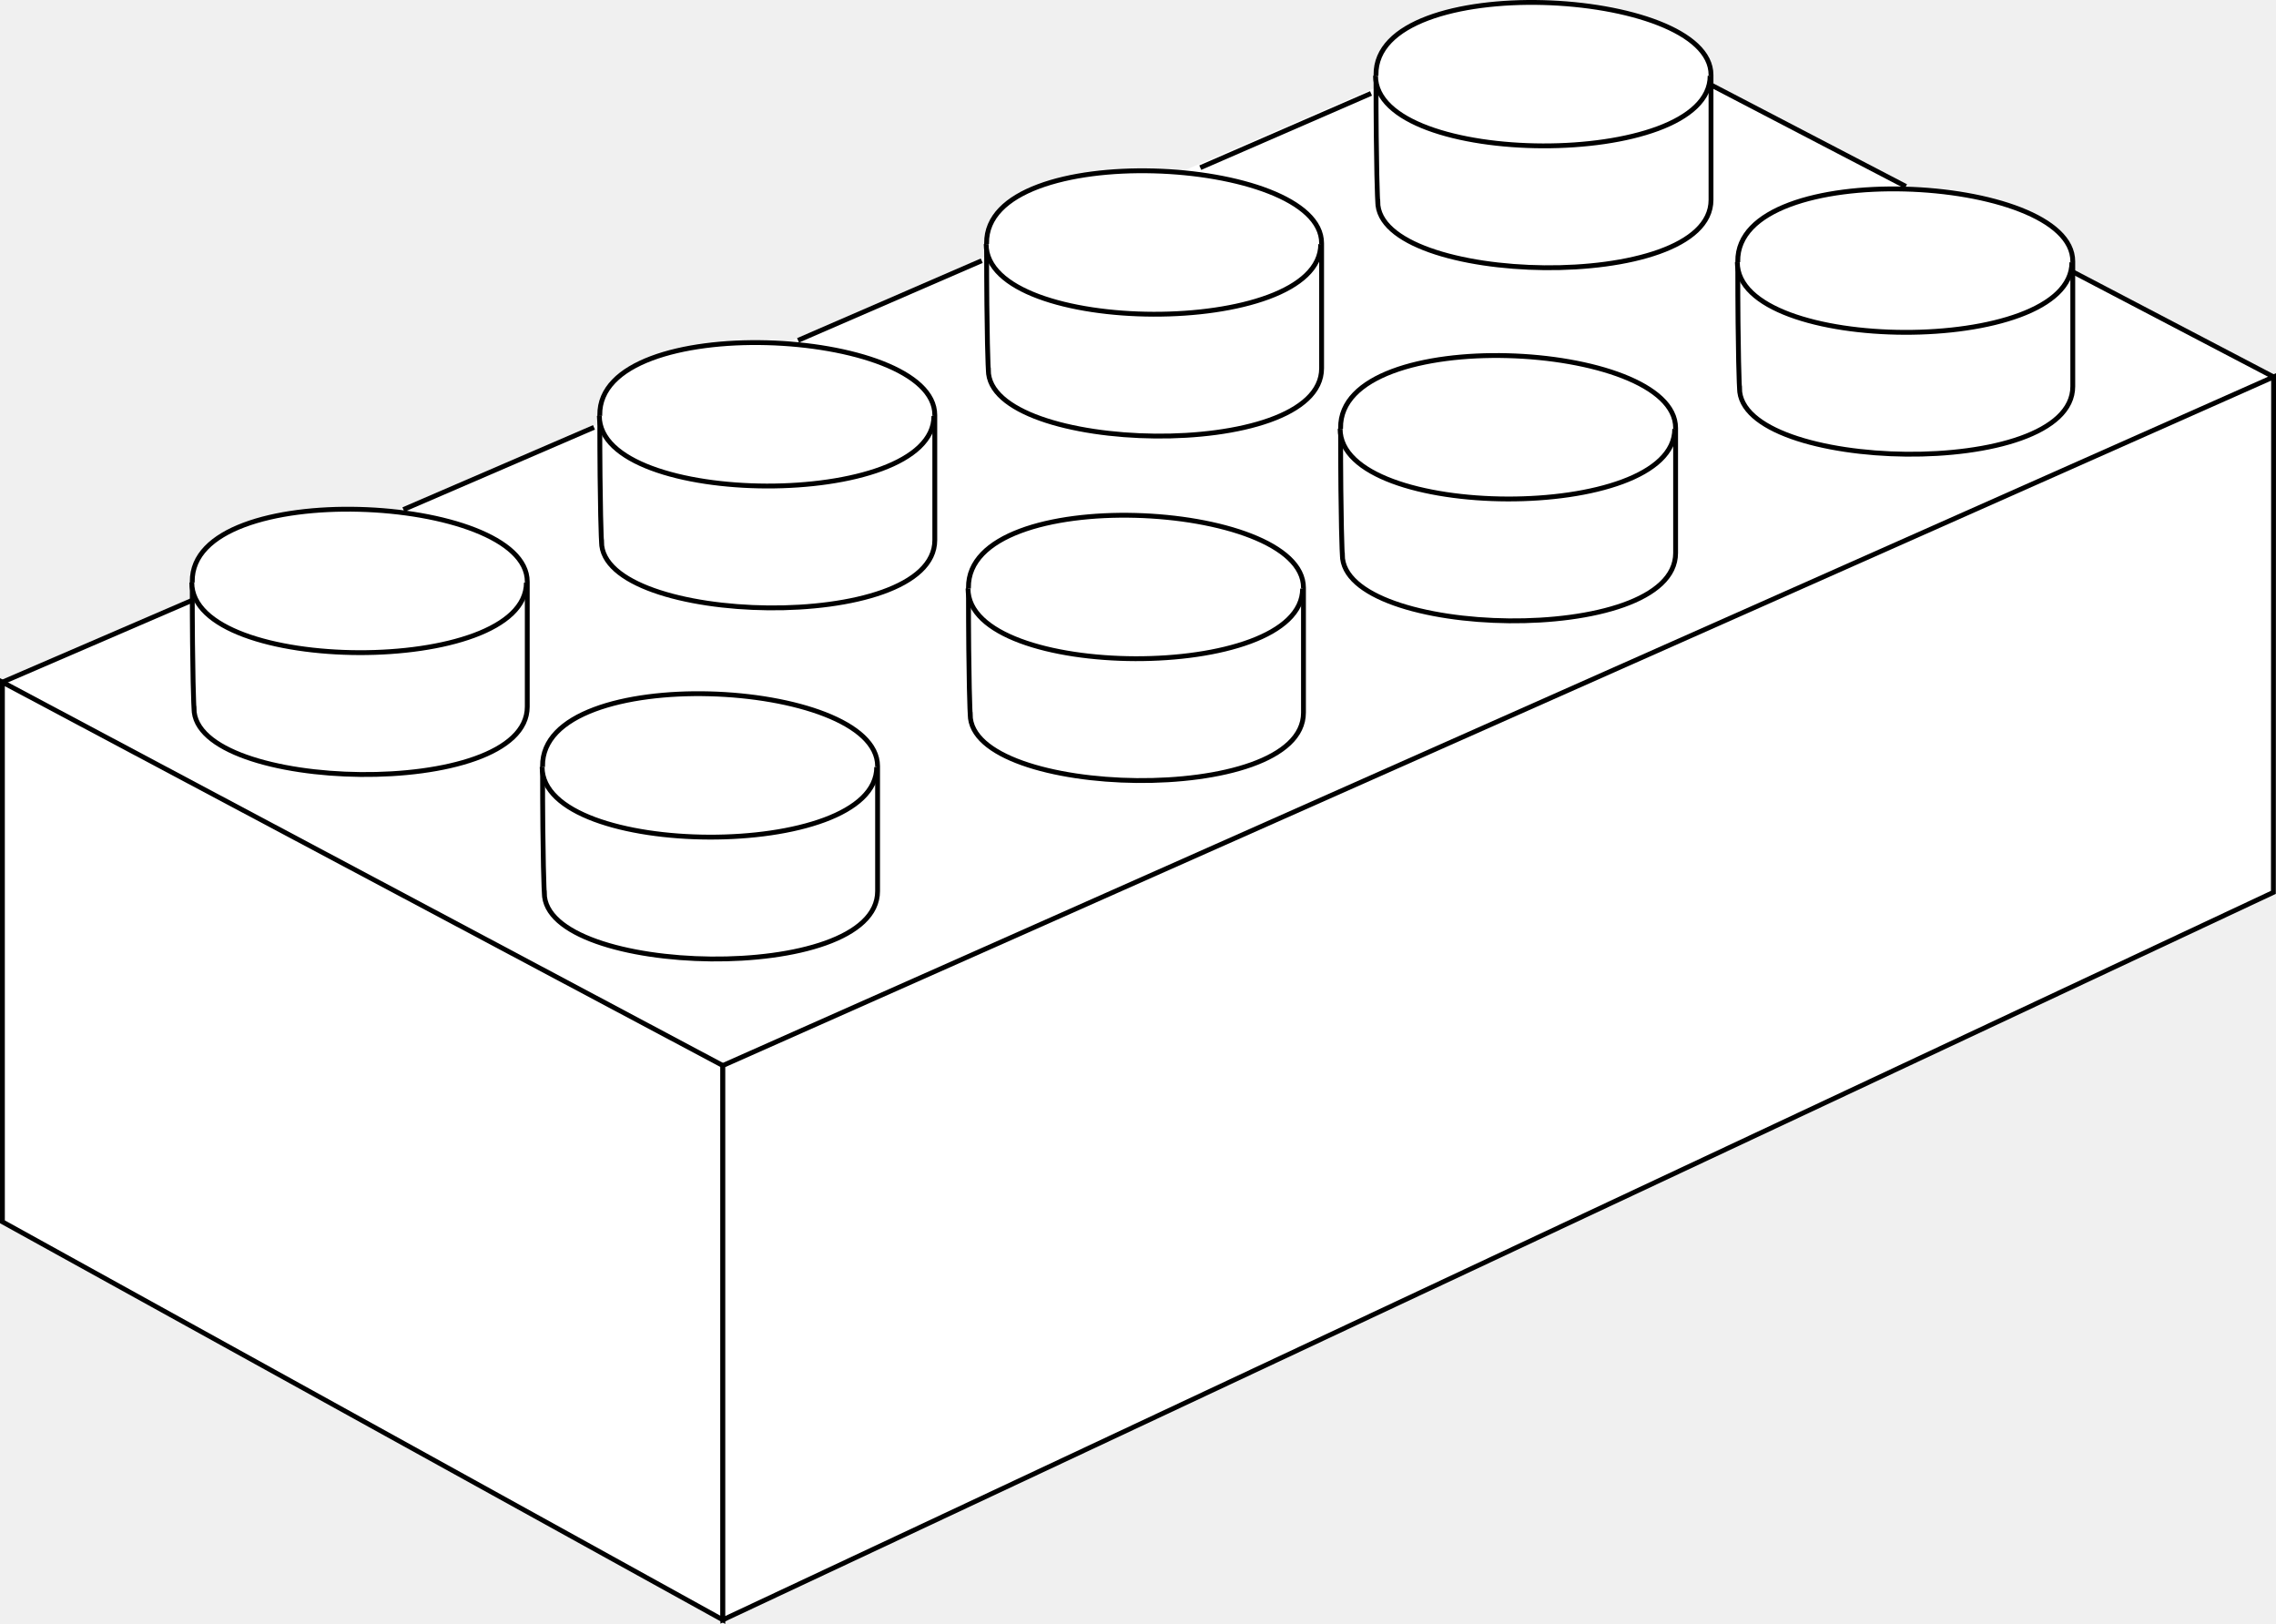
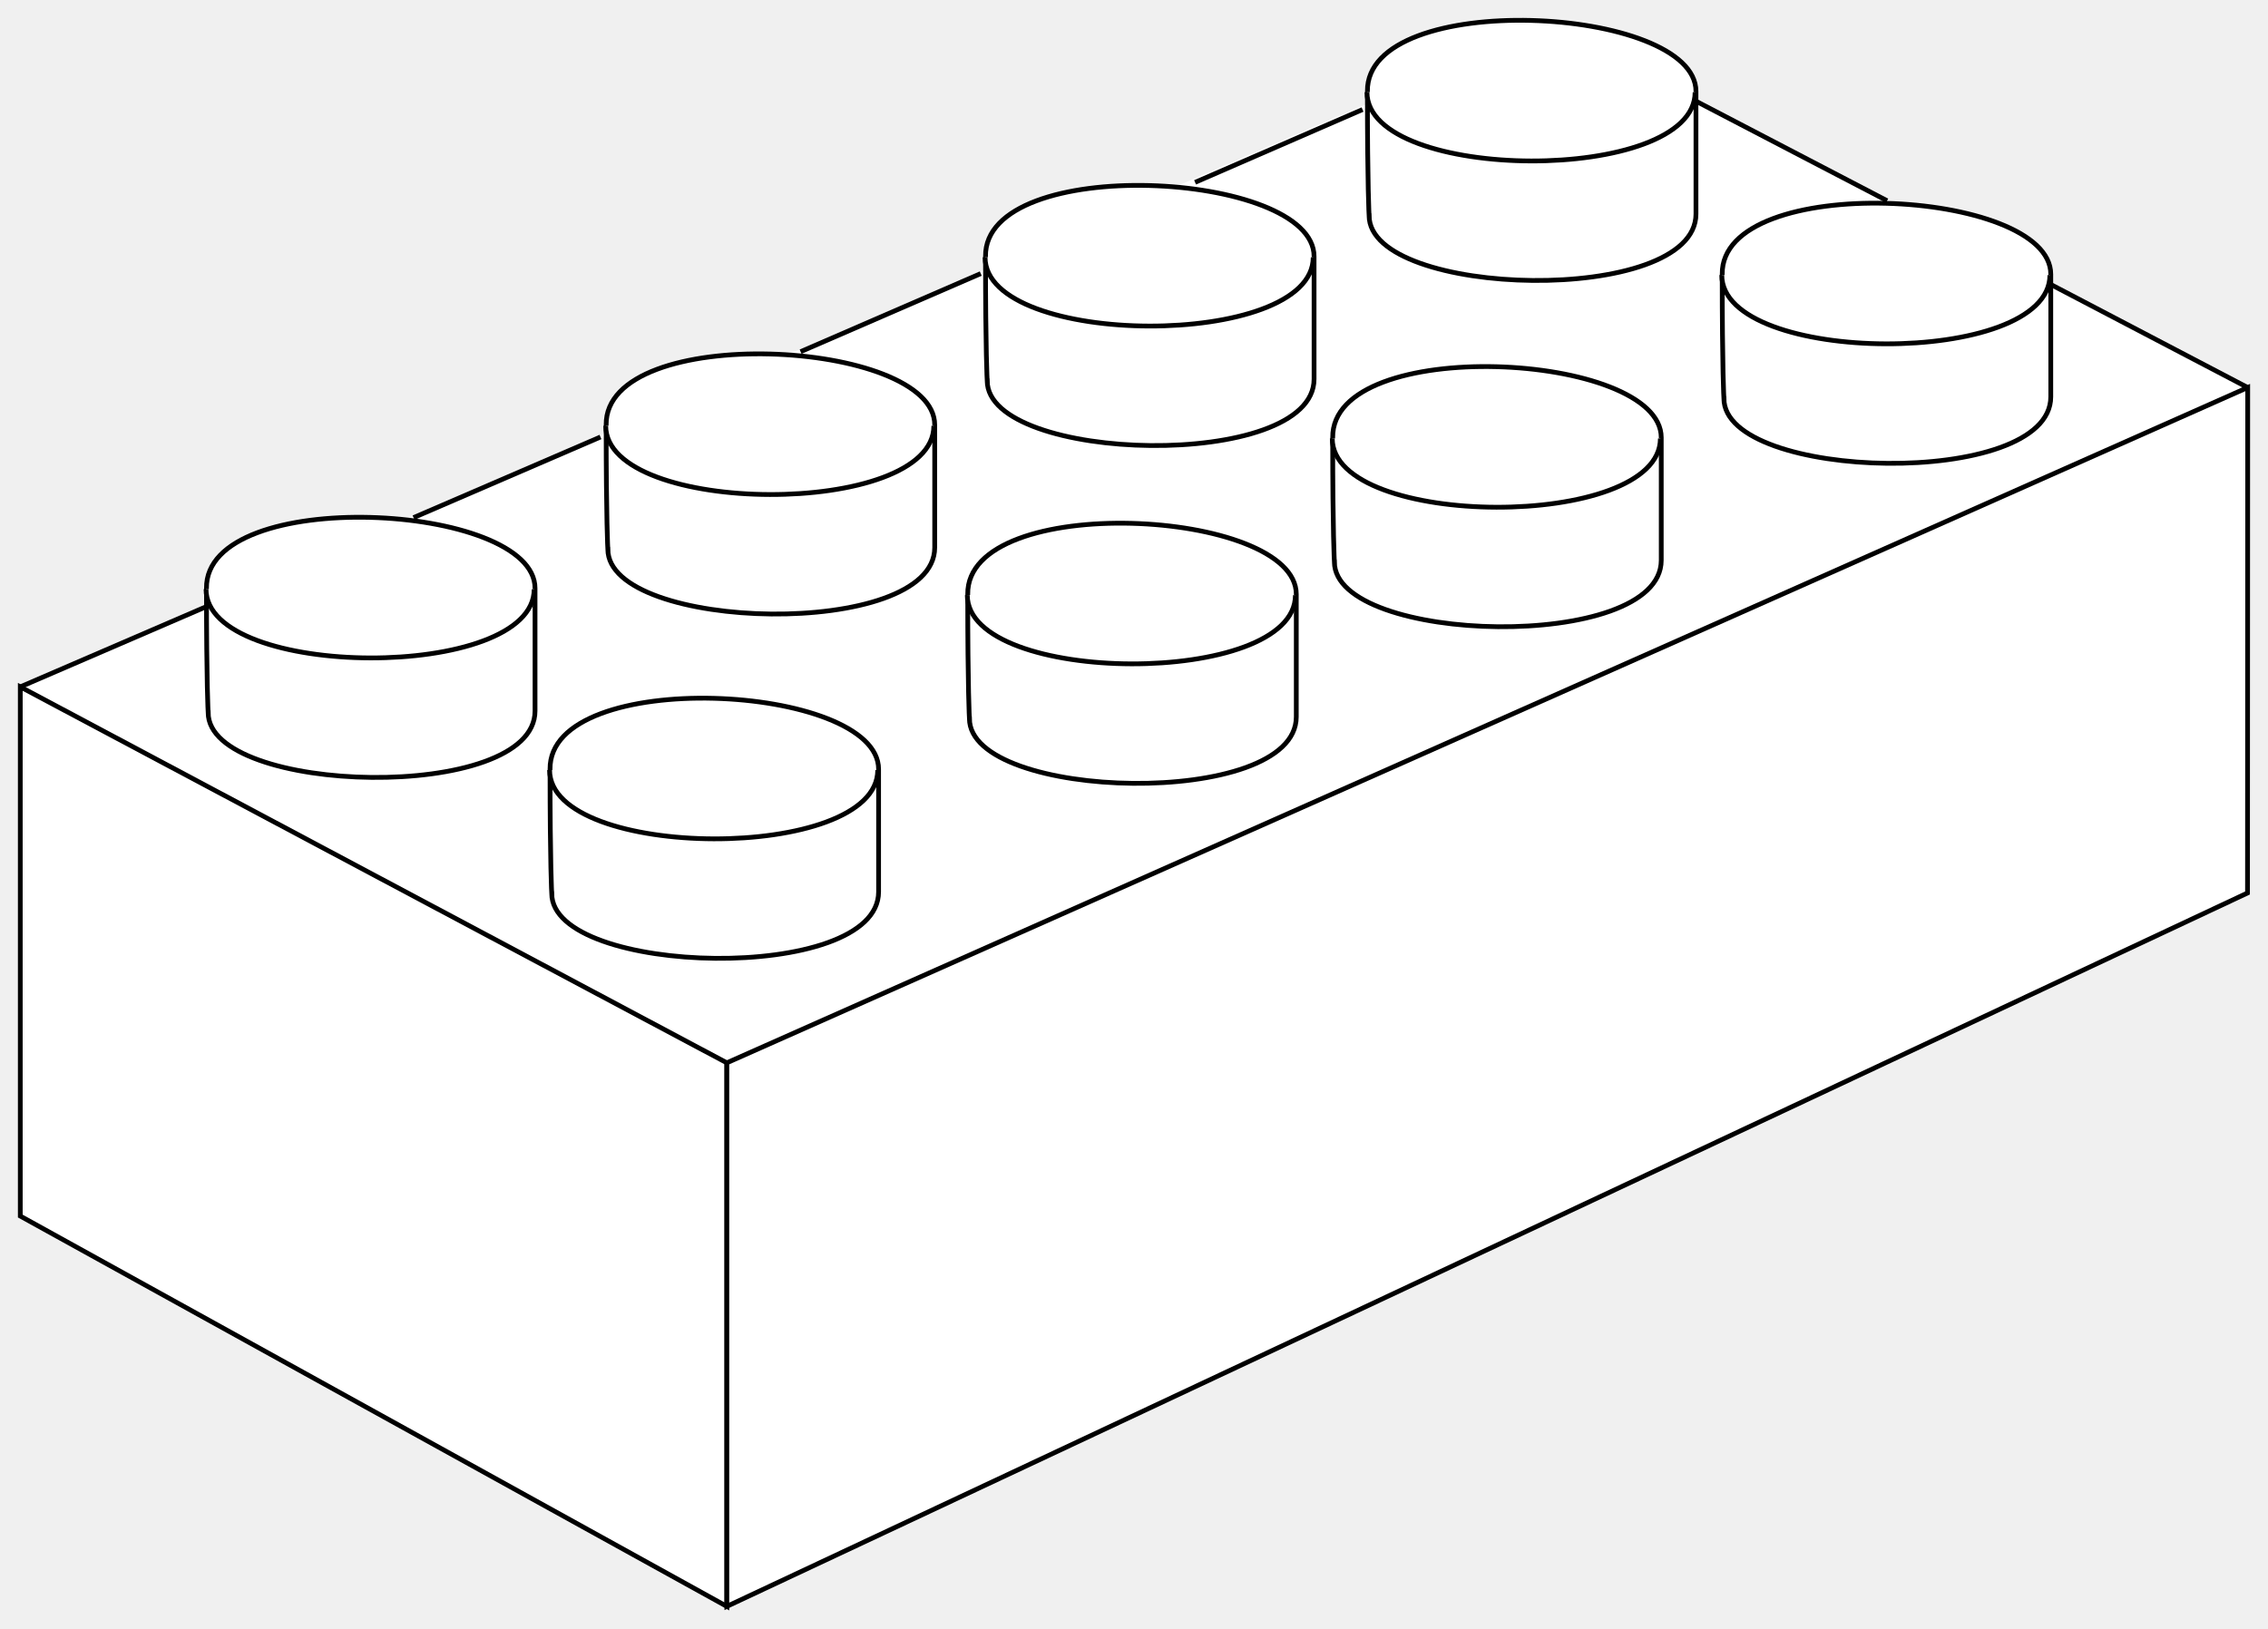
- <svg xmlns="http://www.w3.org/2000/svg" width="124.545mm" height="88.872mm" viewBox="0 0 124.545 88.872" version="1.1" id="svg4740">
+ <svg xmlns="http://www.w3.org/2000/svg" width="126.545mm" height="90.872mm" viewBox="0 0 126.545 90.872" version="1.1" id="svg4740">
  <defs id="defs4734" />
-   <g id="layer1" transform="translate(-39.28996,-104.919)">
+   <g id="layer1" transform="translate(-38.28996,-103.919)">
    <path style="fill:#ffffff;fill-opacity:1;stroke:none;stroke-width:0.265px;stroke-linecap:butt;stroke-linejoin:miter;stroke-opacity:1" d="m 39.422,142.251 39.422,20.981 84.858,-37.685 -38.876,-20.275 z" id="path5456" />
    <path style="fill:#ffffff;fill-opacity:1;stroke:#000000;stroke-width:0.265;stroke-linecap:butt;stroke-linejoin:miter;stroke-miterlimit:4;stroke-dasharray:none;stroke-opacity:1" d="M 78.845,193.567 V 163.232 L 39.422,142.251 v 29.533 z" id="path4753" />
    <path style="fill:#ffffff;fill-opacity:1;stroke:#000000;stroke-width:0.265;stroke-linecap:butt;stroke-linejoin:miter;stroke-miterlimit:4;stroke-dasharray:none;stroke-opacity:1" d="m 163.692,153.754 0.011,-28.208 -84.858,37.685 v 30.335 z" id="path4755" />
    <g id="g5312" style="fill:#ffffff;fill-opacity:1;stroke:#000000;stroke-width:0.265;stroke-miterlimit:4;stroke-dasharray:none;stroke-opacity:1">
      <path id="path5306" d="m 69.075,153.785 c 0,4.609 18.237,5.064 18.237,-0.095 v -6.841 c 0,-4.798 -18.405,-5.76 -18.332,0 0,5.38 0.094,6.936 0.094,6.936 z" style="fill:#ffffff;fill-opacity:1;stroke:#000000;stroke-width:0.265;stroke-linecap:butt;stroke-linejoin:miter;stroke-miterlimit:4;stroke-dasharray:none;stroke-opacity:1" />
      <path id="path5308" d="m 68.956,146.895 c 0,5.065 18.308,5.167 18.308,0" style="fill:#ffffff;fill-opacity:1;stroke:#000000;stroke-width:0.265;stroke-linecap:butt;stroke-linejoin:miter;stroke-miterlimit:4;stroke-dasharray:none;stroke-opacity:1" />
    </g>
    <g transform="translate(-19.16973,-10.0961)" id="g5312-7" style="fill:#ffffff;fill-opacity:1;stroke:#000000;stroke-width:0.265;stroke-miterlimit:4;stroke-dasharray:none;stroke-opacity:1">
      <path id="path5306-4" d="m 69.075,153.785 c 0,4.609 18.237,5.064 18.237,-0.095 v -6.841 c 0,-4.798 -18.405,-5.76 -18.332,0 0,5.38 0.094,6.936 0.094,6.936 z" style="fill:#ffffff;fill-opacity:1;stroke:#000000;stroke-width:0.265;stroke-linecap:butt;stroke-linejoin:miter;stroke-miterlimit:4;stroke-dasharray:none;stroke-opacity:1" />
      <path id="path5308-3" d="m 68.956,146.895 c 0,5.065 18.308,5.167 18.308,0" style="fill:#ffffff;fill-opacity:1;stroke:#000000;stroke-width:0.265;stroke-linecap:butt;stroke-linejoin:miter;stroke-miterlimit:4;stroke-dasharray:none;stroke-opacity:1" />
    </g>
    <g transform="translate(3.130863,-19.21477)" id="g5312-4" style="fill:#ffffff;fill-opacity:1;stroke:#000000;stroke-width:0.265;stroke-miterlimit:4;stroke-dasharray:none;stroke-opacity:1">
      <path id="path5306-1" d="m 69.075,153.785 c 0,4.609 18.237,5.064 18.237,-0.095 v -6.841 c 0,-4.798 -18.405,-5.76 -18.332,0 0,5.38 0.094,6.936 0.094,6.936 z" style="fill:#ffffff;fill-opacity:1;stroke:#000000;stroke-width:0.265;stroke-linecap:butt;stroke-linejoin:miter;stroke-miterlimit:4;stroke-dasharray:none;stroke-opacity:1" />
      <path id="path5308-2" d="m 68.956,146.895 c 0,5.065 18.308,5.167 18.308,0" style="fill:#ffffff;fill-opacity:1;stroke:#000000;stroke-width:0.265;stroke-linecap:butt;stroke-linejoin:miter;stroke-miterlimit:4;stroke-dasharray:none;stroke-opacity:1" />
    </g>
    <g transform="translate(23.30534,-9.765367)" id="g5312-6" style="fill:#ffffff;fill-opacity:1;stroke:#000000;stroke-width:0.265;stroke-miterlimit:4;stroke-dasharray:none;stroke-opacity:1">
      <path id="path5306-8" d="m 69.075,153.785 c 0,4.609 18.237,5.064 18.237,-0.095 v -6.841 c 0,-4.798 -18.405,-5.76 -18.332,0 0,5.38 0.094,6.936 0.094,6.936 z" style="fill:#ffffff;fill-opacity:1;stroke:#000000;stroke-width:0.265;stroke-linecap:butt;stroke-linejoin:miter;stroke-miterlimit:4;stroke-dasharray:none;stroke-opacity:1" />
      <path id="path5308-1" d="m 68.956,146.895 c 0,5.065 18.308,5.167 18.308,0" style="fill:#ffffff;fill-opacity:1;stroke:#000000;stroke-width:0.265;stroke-linecap:butt;stroke-linejoin:miter;stroke-miterlimit:4;stroke-dasharray:none;stroke-opacity:1" />
    </g>
    <g transform="translate(43.66881,-18.50607)" id="g5312-78" style="fill:#ffffff;fill-opacity:1;stroke:#000000;stroke-width:0.265;stroke-miterlimit:4;stroke-dasharray:none;stroke-opacity:1">
      <path id="path5306-48" d="m 69.075,153.785 c 0,4.609 18.237,5.064 18.237,-0.095 v -6.841 c 0,-4.798 -18.405,-5.76 -18.332,0 0,5.38 0.094,6.936 0.094,6.936 z" style="fill:#ffffff;fill-opacity:1;stroke:#000000;stroke-width:0.265;stroke-linecap:butt;stroke-linejoin:miter;stroke-miterlimit:4;stroke-dasharray:none;stroke-opacity:1" />
      <path id="path5308-31" d="m 68.956,146.895 c 0,5.065 18.308,5.167 18.308,0" style="fill:#ffffff;fill-opacity:1;stroke:#000000;stroke-width:0.265;stroke-linecap:butt;stroke-linejoin:miter;stroke-miterlimit:4;stroke-dasharray:none;stroke-opacity:1" />
    </g>
    <g transform="translate(65.40244,-27.62474)" id="g5312-9" style="fill:#ffffff;fill-opacity:1;stroke:#000000;stroke-width:0.265;stroke-miterlimit:4;stroke-dasharray:none;stroke-opacity:1">
      <path id="path5306-7" d="m 69.075,153.785 c 0,4.609 18.237,5.064 18.237,-0.095 v -6.841 c 0,-4.798 -18.405,-5.76 -18.332,0 0,5.38 0.094,6.936 0.094,6.936 z" style="fill:#ffffff;fill-opacity:1;stroke:#000000;stroke-width:0.265;stroke-linecap:butt;stroke-linejoin:miter;stroke-miterlimit:4;stroke-dasharray:none;stroke-opacity:1" />
      <path id="path5308-4" d="m 68.956,146.895 c 0,5.065 18.308,5.167 18.308,0" style="fill:#ffffff;fill-opacity:1;stroke:#000000;stroke-width:0.265;stroke-linecap:butt;stroke-linejoin:miter;stroke-miterlimit:4;stroke-dasharray:none;stroke-opacity:1" />
    </g>
    <g transform="translate(24.29753,-28.61693)" id="g5312-3" style="fill:#ffffff;fill-opacity:1;stroke:#000000;stroke-width:0.265;stroke-miterlimit:4;stroke-dasharray:none;stroke-opacity:1">
      <path id="path5306-0" d="m 69.075,153.785 c 0,4.609 18.237,5.064 18.237,-0.095 v -6.841 c 0,-4.798 -18.405,-5.76 -18.332,0 0,5.38 0.094,6.936 0.094,6.936 z" style="fill:#ffffff;fill-opacity:1;stroke:#000000;stroke-width:0.265;stroke-linecap:butt;stroke-linejoin:miter;stroke-miterlimit:4;stroke-dasharray:none;stroke-opacity:1" />
      <path id="path5308-8" d="m 68.956,146.895 c 0,5.065 18.308,5.167 18.308,0" style="fill:#ffffff;fill-opacity:1;stroke:#000000;stroke-width:0.265;stroke-linecap:butt;stroke-linejoin:miter;stroke-miterlimit:4;stroke-dasharray:none;stroke-opacity:1" />
    </g>
    <g transform="translate(45.60594,-37.8301)" id="g5312-38" style="fill:#ffffff;fill-opacity:1;stroke:#000000;stroke-width:0.265;stroke-miterlimit:4;stroke-dasharray:none;stroke-opacity:1">
      <path id="path5306-2" d="m 69.075,153.785 c 0,4.609 18.237,5.064 18.237,-0.095 v -6.841 c 0,-4.798 -18.405,-5.76 -18.332,0 0,5.38 0.094,6.936 0.094,6.936 z" style="fill:#ffffff;fill-opacity:1;stroke:#000000;stroke-width:0.265;stroke-linecap:butt;stroke-linejoin:miter;stroke-miterlimit:4;stroke-dasharray:none;stroke-opacity:1" />
      <path id="path5308-32" d="m 68.956,146.895 c 0,5.065 18.308,5.167 18.308,0" style="fill:#ffffff;fill-opacity:1;stroke:#000000;stroke-width:0.265;stroke-linecap:butt;stroke-linejoin:miter;stroke-miterlimit:4;stroke-dasharray:none;stroke-opacity:1" />
    </g>
    <g id="g5450" style="fill:#ffffff;fill-opacity:1;stroke:#000000;stroke-width:0.265;stroke-miterlimit:4;stroke-dasharray:none;stroke-opacity:1">
      <path id="path5395" d="m 114.314,110.032 -9.343,4.063" style="fill:#ffffff;fill-opacity:1;stroke:#000000;stroke-width:0.265;stroke-linecap:butt;stroke-linejoin:miter;stroke-miterlimit:4;stroke-dasharray:none;stroke-opacity:1" />
      <path id="path5395-8" d="m 93.012,119.186 -10.052,4.359" style="fill:#ffffff;fill-opacity:1;stroke:#000000;stroke-width:0.265;stroke-linecap:butt;stroke-linejoin:miter;stroke-miterlimit:4;stroke-dasharray:none;stroke-opacity:1" />
      <path id="path5395-8-1" d="m 71.794,128.306 -10.43,4.5" style="fill:#ffffff;fill-opacity:1;stroke:#000000;stroke-width:0.265;stroke-linecap:butt;stroke-linejoin:miter;stroke-miterlimit:4;stroke-dasharray:none;stroke-opacity:1" />
      <path id="path5395-8-1-9" d="m 49.852,137.751 -10.43,4.5" style="fill:#ffffff;fill-opacity:1;stroke:#000000;stroke-width:0.265;stroke-linecap:butt;stroke-linejoin:miter;stroke-miterlimit:4;stroke-dasharray:none;stroke-opacity:1" />
    </g>
    <g id="g5454" style="fill:#ffffff;fill-opacity:1;stroke:#000000;stroke-width:0.265;stroke-miterlimit:4;stroke-dasharray:none;stroke-opacity:1">
      <path id="path5442" d="m 132.882,109.547 10.701,5.575" style="fill:#ffffff;fill-opacity:1;stroke:#000000;stroke-width:0.265;stroke-linecap:butt;stroke-linejoin:miter;stroke-miterlimit:4;stroke-dasharray:none;stroke-opacity:1" />
      <path id="path5444" d="m 152.679,119.776 11.024,5.77" style="fill:#ffffff;fill-opacity:1;stroke:#000000;stroke-width:0.265;stroke-linecap:butt;stroke-linejoin:miter;stroke-miterlimit:4;stroke-dasharray:none;stroke-opacity:1" />
    </g>
  </g>
</svg>
